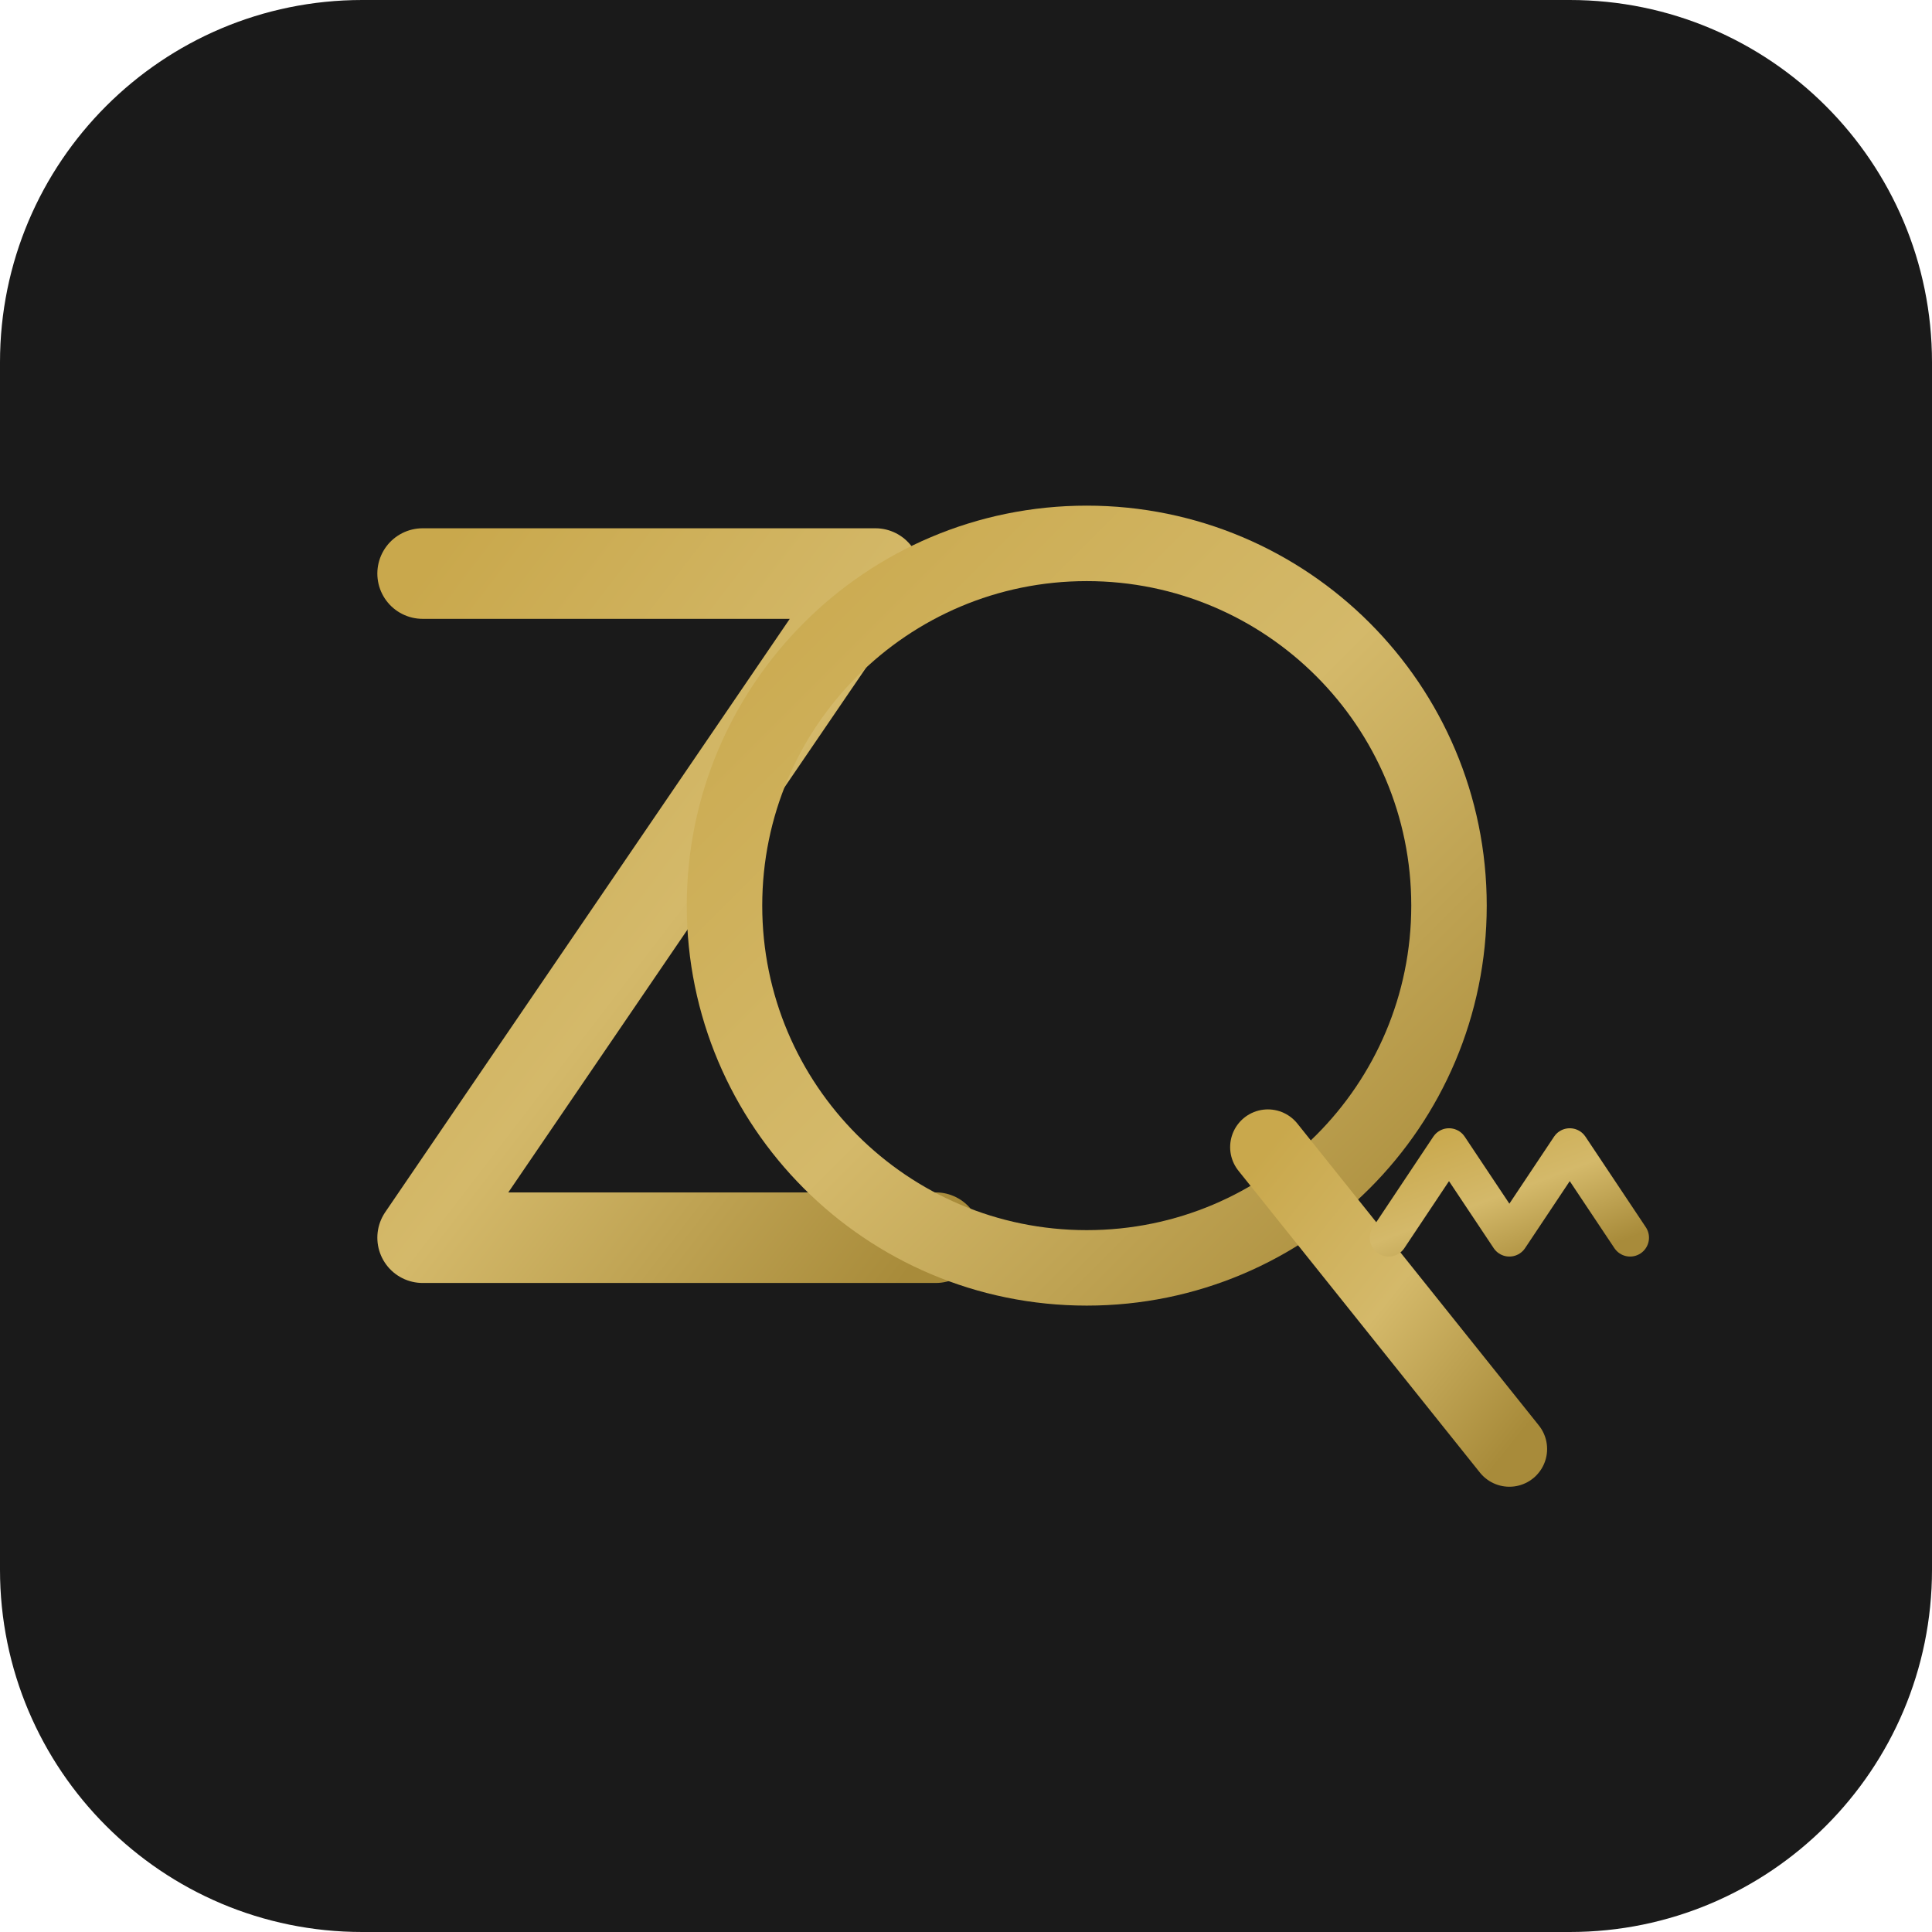
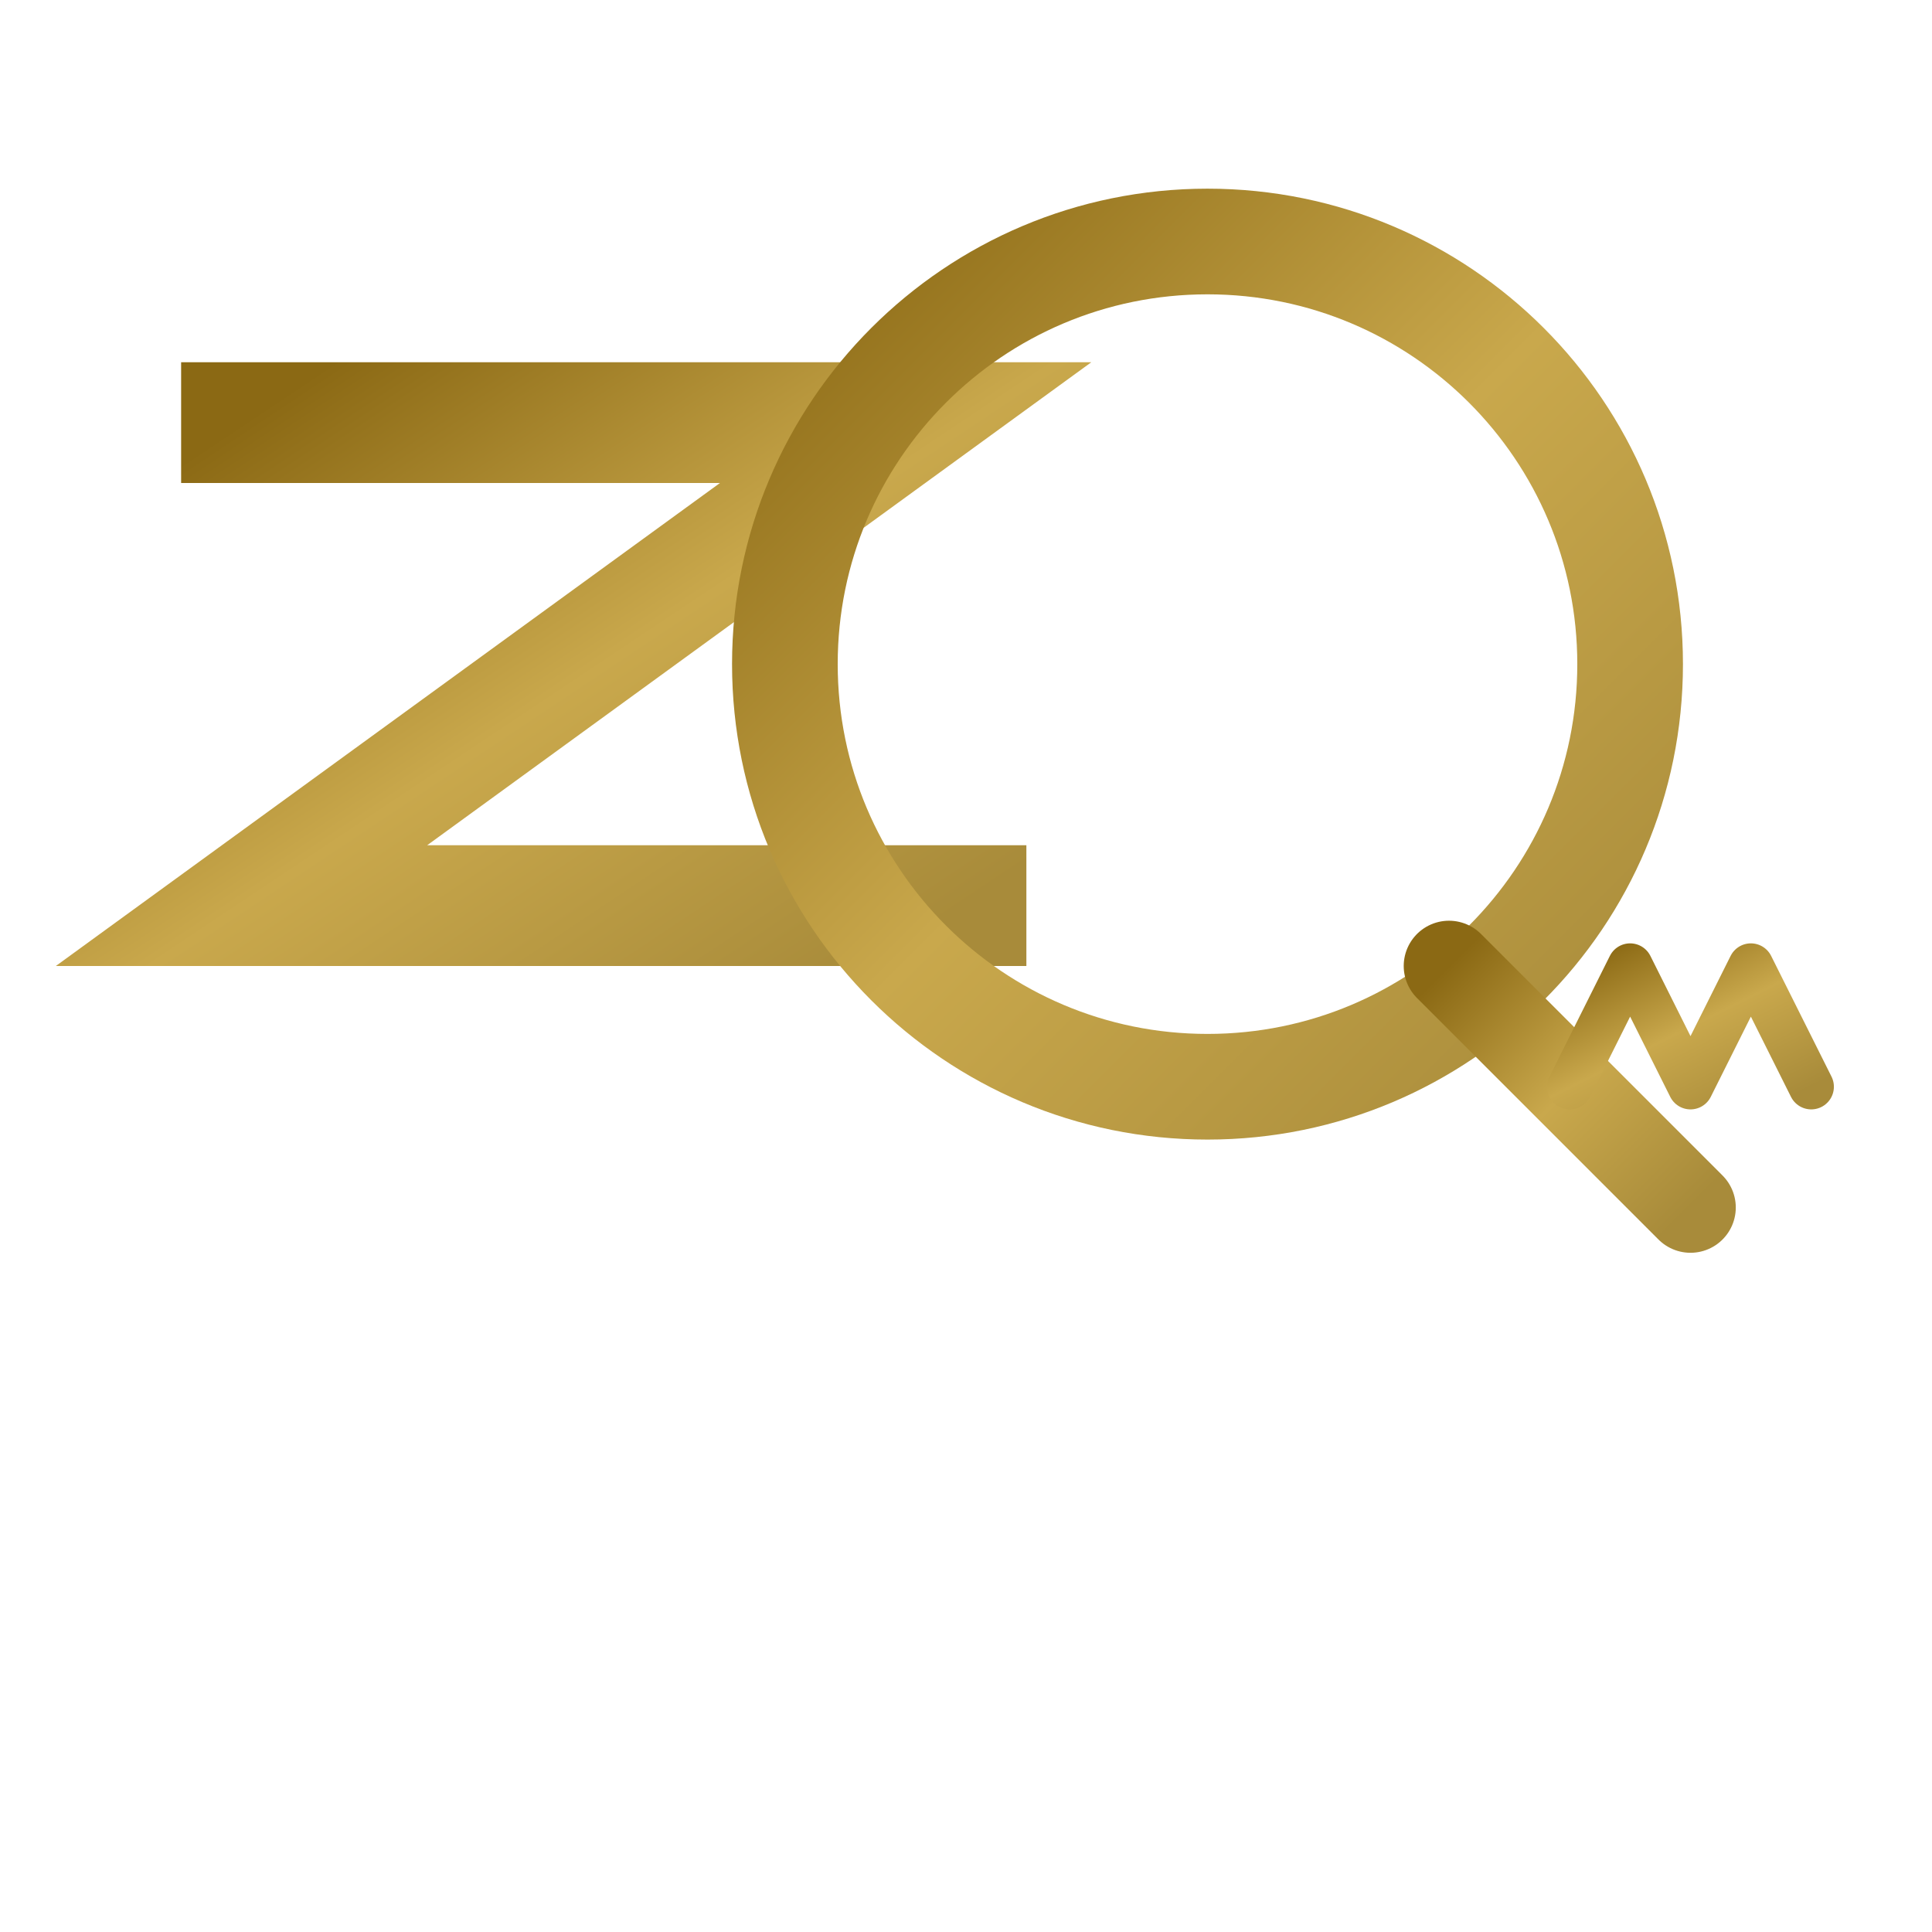
- <svg xmlns="http://www.w3.org/2000/svg" viewBox="0 0 128 128">
-   <rect width="128" height="128" rx="24" fill="#1A1A1A" />
+ <svg xmlns="http://www.w3.org/2000/svg" viewBox="0 0 64 64" fill="none">
  <defs>
-     <linearGradient id="gold" x1="0%" y1="0%" x2="100%" y2="100%">
-       <stop offset="0%" style="stop-color:#C9A84C" />
-       <stop offset="50%" style="stop-color:#D4B96A" />
-       <stop offset="100%" style="stop-color:#A88B3A" />
+     <linearGradient id="g" x1="0%" y1="0%" x2="100%" y2="100%">
+       <stop offset="0%" stop-color="#8B6914" />
+       <stop offset="50%" stop-color="#C9A84C" />
+       <stop offset="100%" stop-color="#A88B3A" />
    </linearGradient>
  </defs>
-   <path d="M28 38 L58 38 L28 82 L62 82" fill="none" stroke="url(#gold)" stroke-width="6" stroke-linecap="round" stroke-linejoin="round" />
-   <circle cx="72" cy="60" r="24" fill="none" stroke="url(#gold)" stroke-width="5" />
-   <path d="M84 76 L100 96" fill="none" stroke="url(#gold)" stroke-width="5" stroke-linecap="round" />
-   <path d="M92 82 L96 76 L100 82 L104 76 L108 82" fill="none" stroke="url(#gold)" stroke-width="2.5" stroke-linecap="round" stroke-linejoin="round" />
+   <path d="M8 14 L30 14 L8 30 L32 30" stroke="url(#g)" stroke-width="4" stroke-linecap="square" stroke-linejoin="miter" fill="none" />
+   <circle cx="40" cy="22" r="14" stroke="url(#g)" stroke-width="3.5" fill="none" />
+   <path d="M48 32 L56 40" stroke="url(#g)" stroke-width="3" stroke-linecap="round" />
+   <path d="M52 36 L54 32 L56 36 L58 32 L60 36" stroke="url(#g)" stroke-width="1.5" stroke-linecap="round" stroke-linejoin="round" fill="none" />
</svg>
